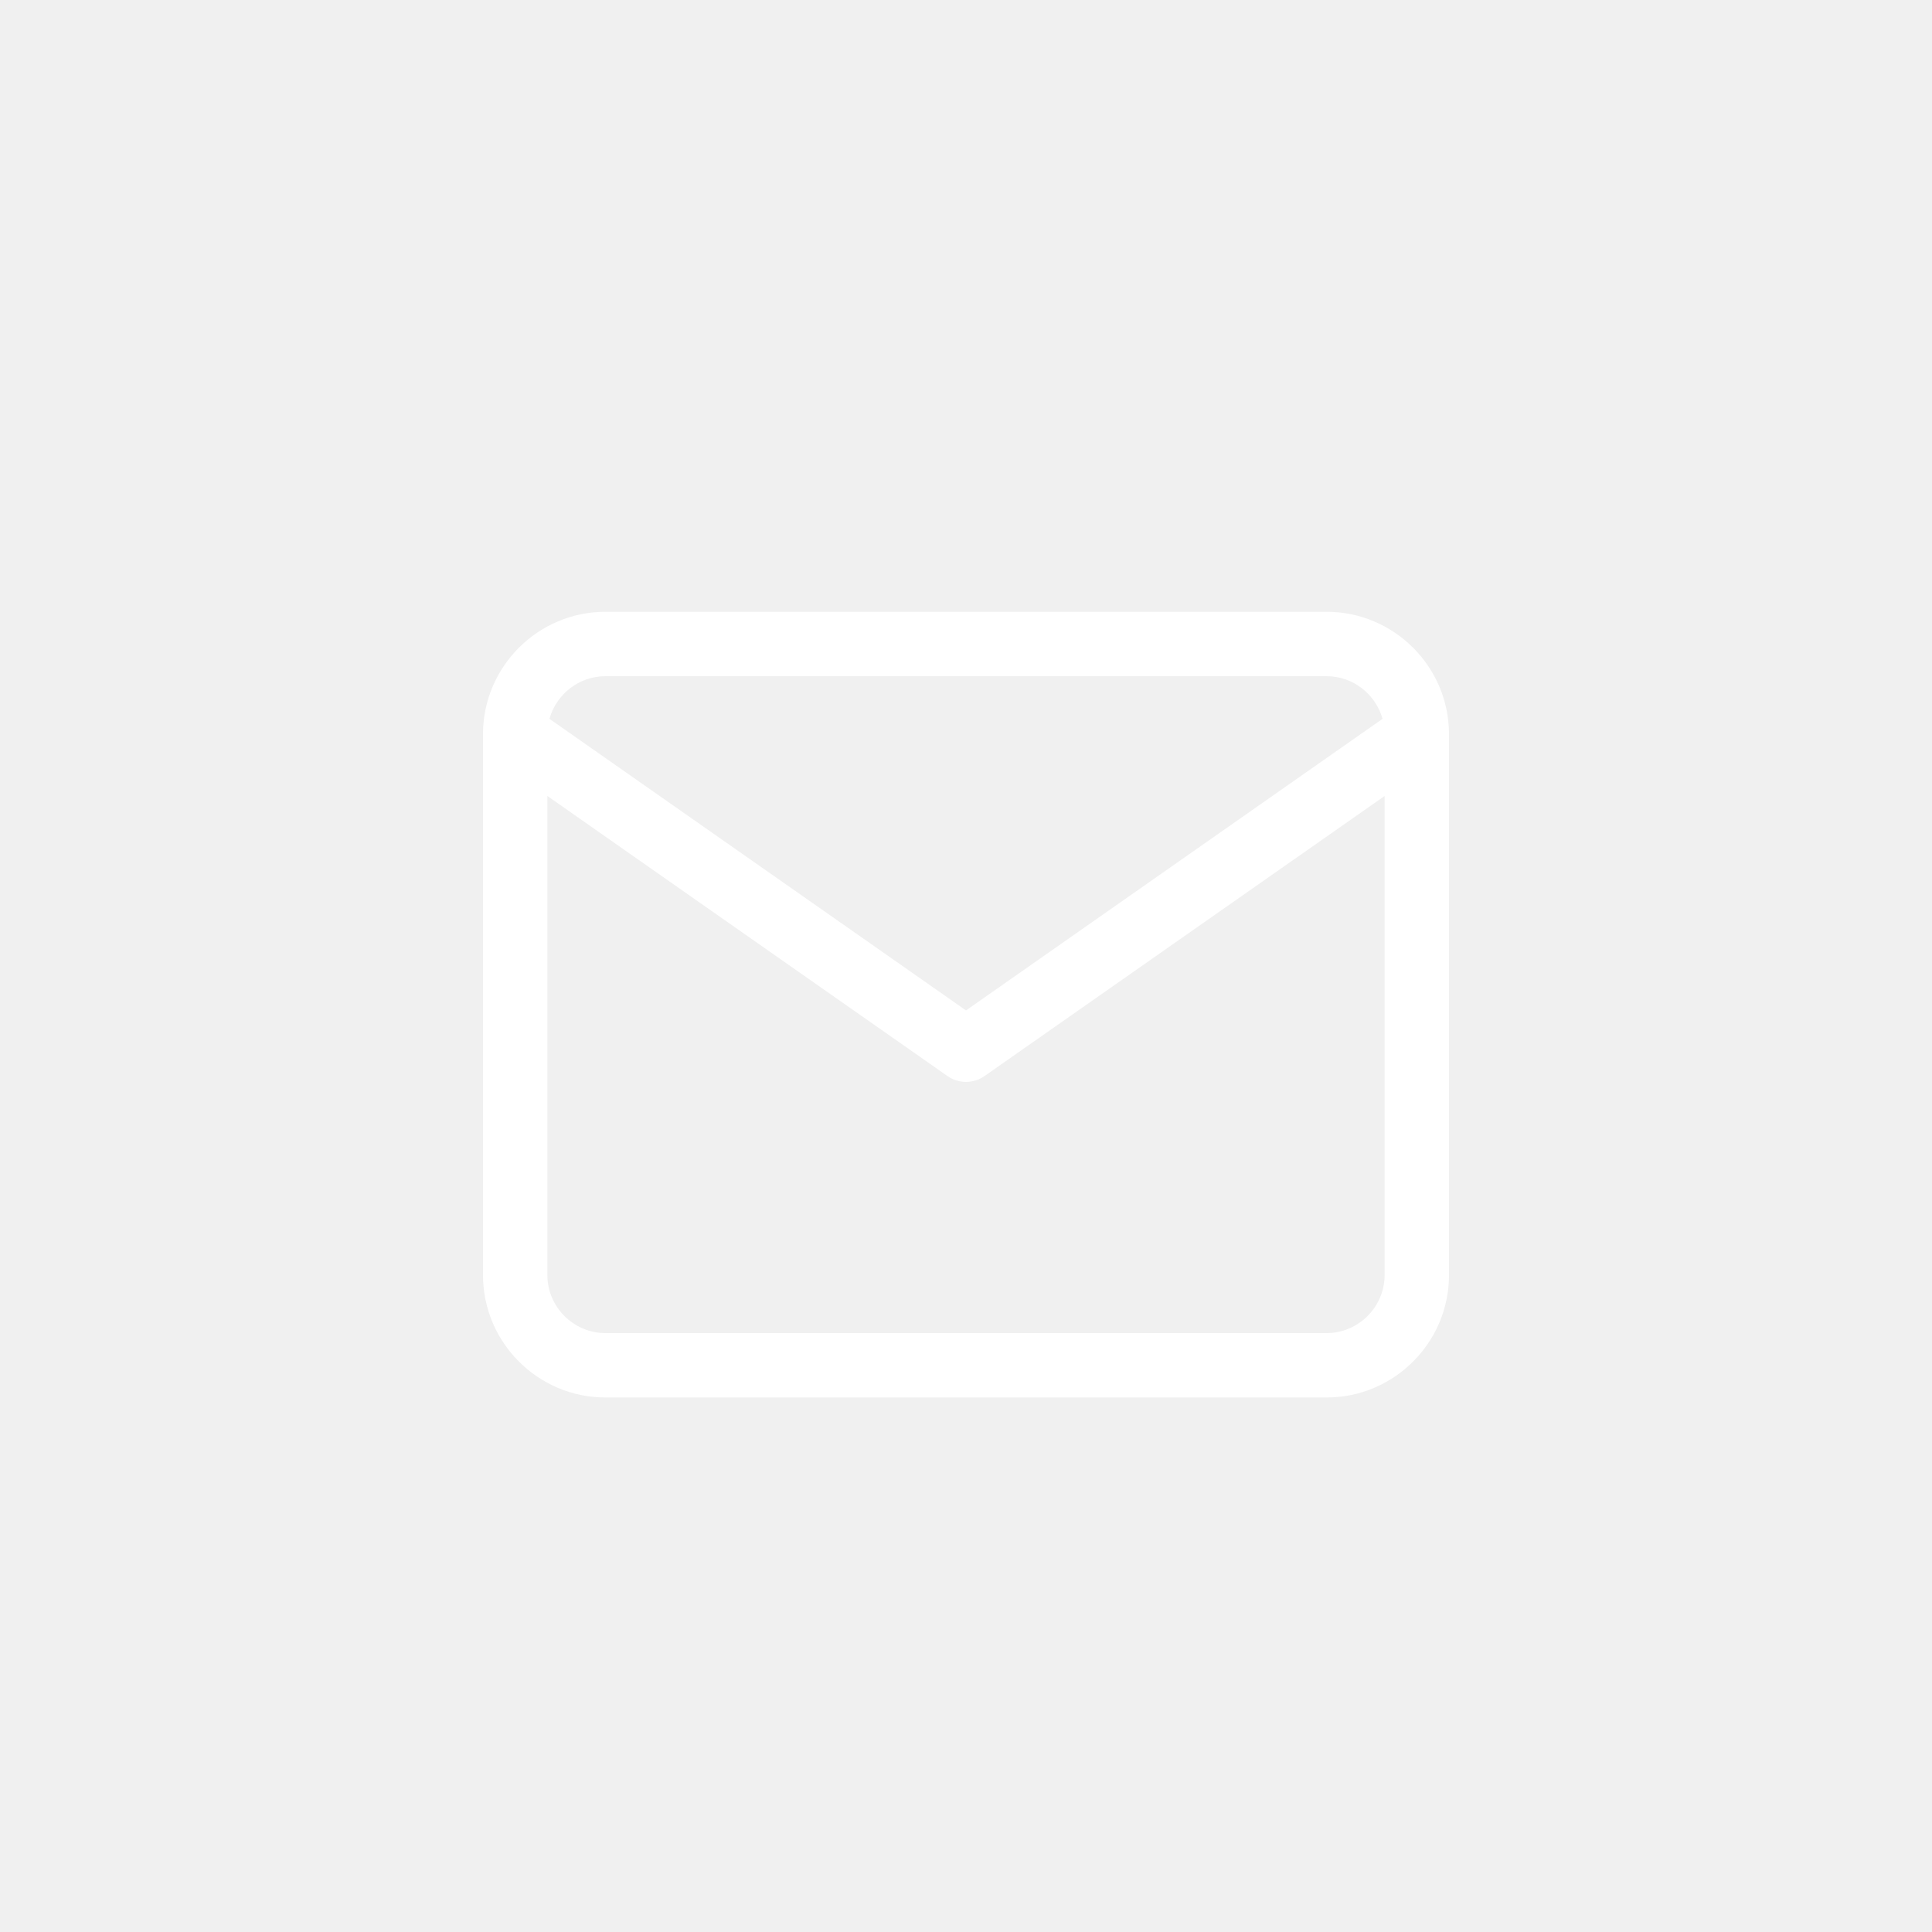
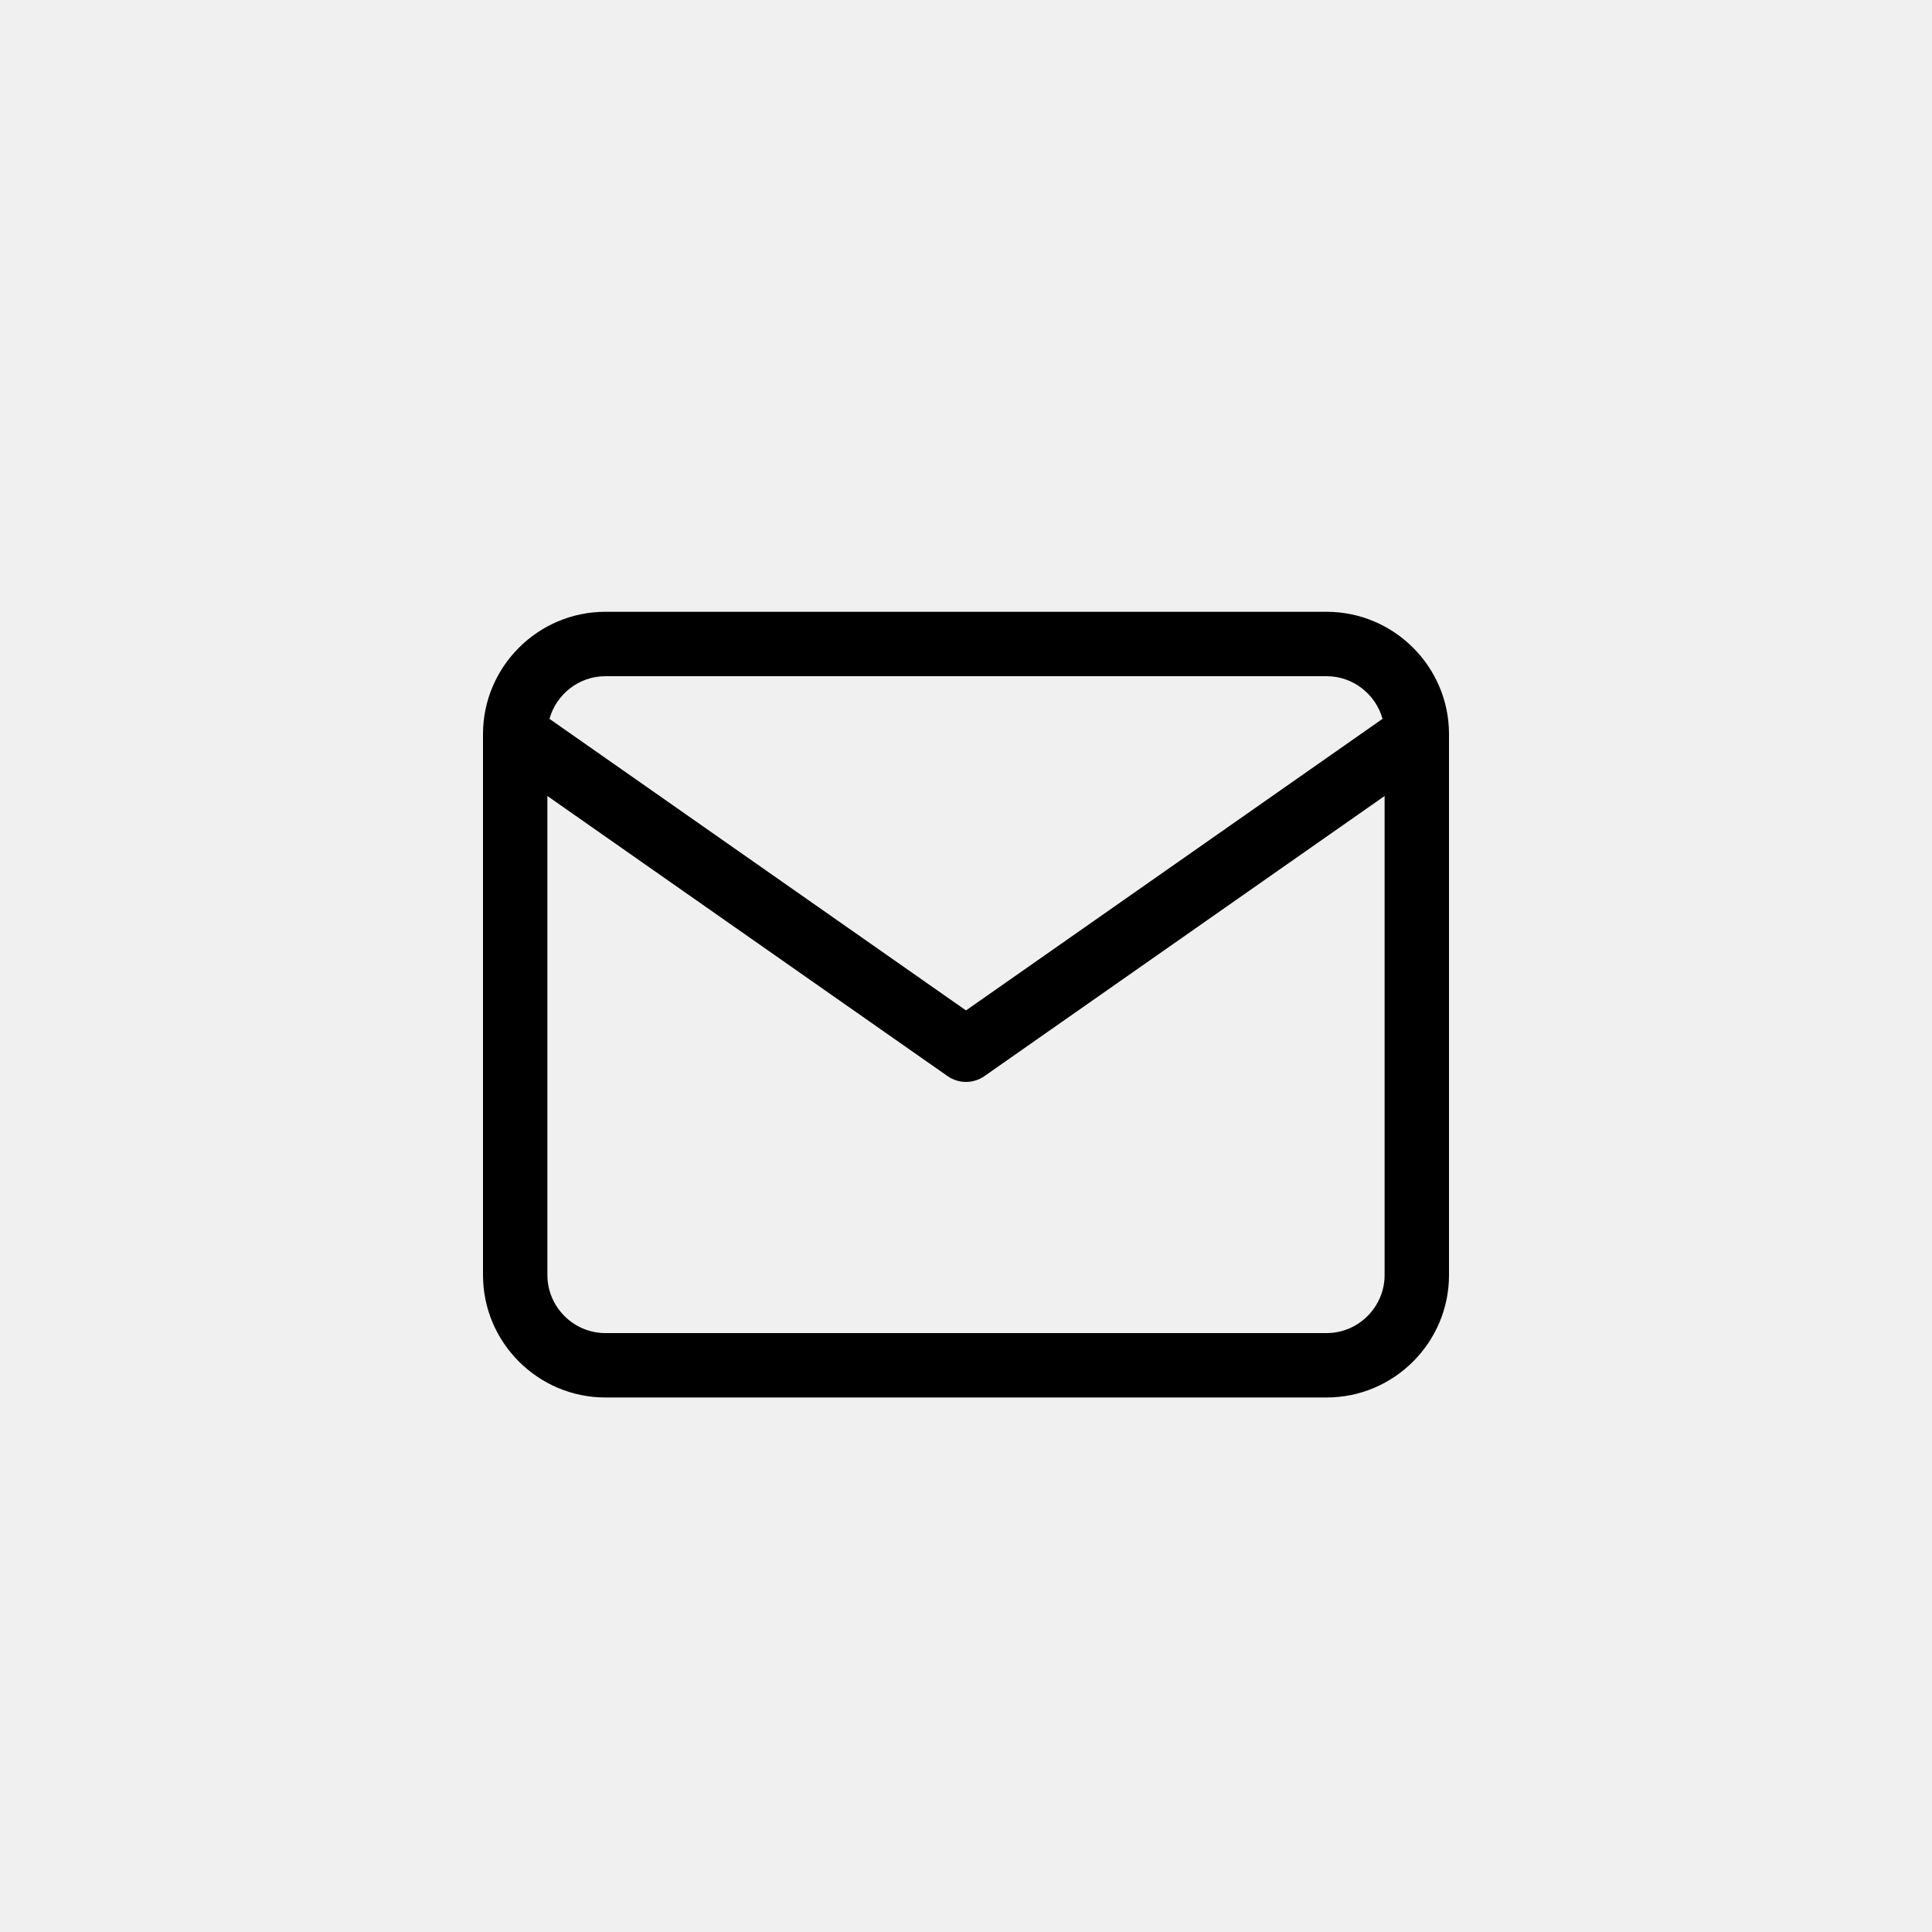
- <svg xmlns="http://www.w3.org/2000/svg" viewBox="0 0 15 15" fill="none">
-   <path fill-rule="evenodd" clip-rule="evenodd" d="M4.266 5.581C4.319 5.391 4.494 5.25 4.7 5.25H10.3C10.506 5.25 10.681 5.391 10.734 5.581L7.5 7.845L4.266 5.581ZM3.75 5.696C3.75 5.698 3.75 5.701 3.75 5.703V9.9C3.75 10.423 4.177 10.85 4.7 10.85H10.3C10.823 10.85 11.25 10.423 11.25 9.9V5.703C11.25 5.701 11.25 5.698 11.25 5.696M10.75 6.18V9.9C10.75 10.147 10.547 10.35 10.3 10.35H4.7C4.453 10.35 4.25 10.147 4.25 9.9V6.18L7.357 8.355C7.443 8.415 7.557 8.415 7.643 8.355L10.75 6.18ZM11.25 5.696C11.248 5.175 10.822 4.75 10.3 4.75H4.7C4.178 4.75 3.752 5.175 3.75 5.696" fill="#fff" />
+ <svg xmlns="http://www.w3.org/2000/svg" viewBox="0 0 15 15">
+   <path fill-rule="evenodd" clip-rule="evenodd" d="M4.266 5.581C4.319 5.391 4.494 5.25 4.7 5.25H10.3C10.506 5.25 10.681 5.391 10.734 5.581L7.5 7.845L4.266 5.581ZM3.75 5.696C3.75 5.698 3.75 5.701 3.75 5.703V9.9C3.75 10.423 4.177 10.85 4.7 10.85H10.3C10.823 10.85 11.25 10.423 11.25 9.9V5.703C11.25 5.701 11.25 5.698 11.25 5.696M10.75 6.18V9.9C10.75 10.147 10.547 10.35 10.3 10.35H4.7C4.453 10.35 4.25 10.147 4.25 9.9V6.18L7.357 8.355C7.443 8.415 7.557 8.415 7.643 8.355L10.75 6.18ZM11.25 5.696C11.248 5.175 10.822 4.75 10.3 4.75H4.7C4.178 4.75 3.752 5.175 3.75 5.696" />
</svg>
